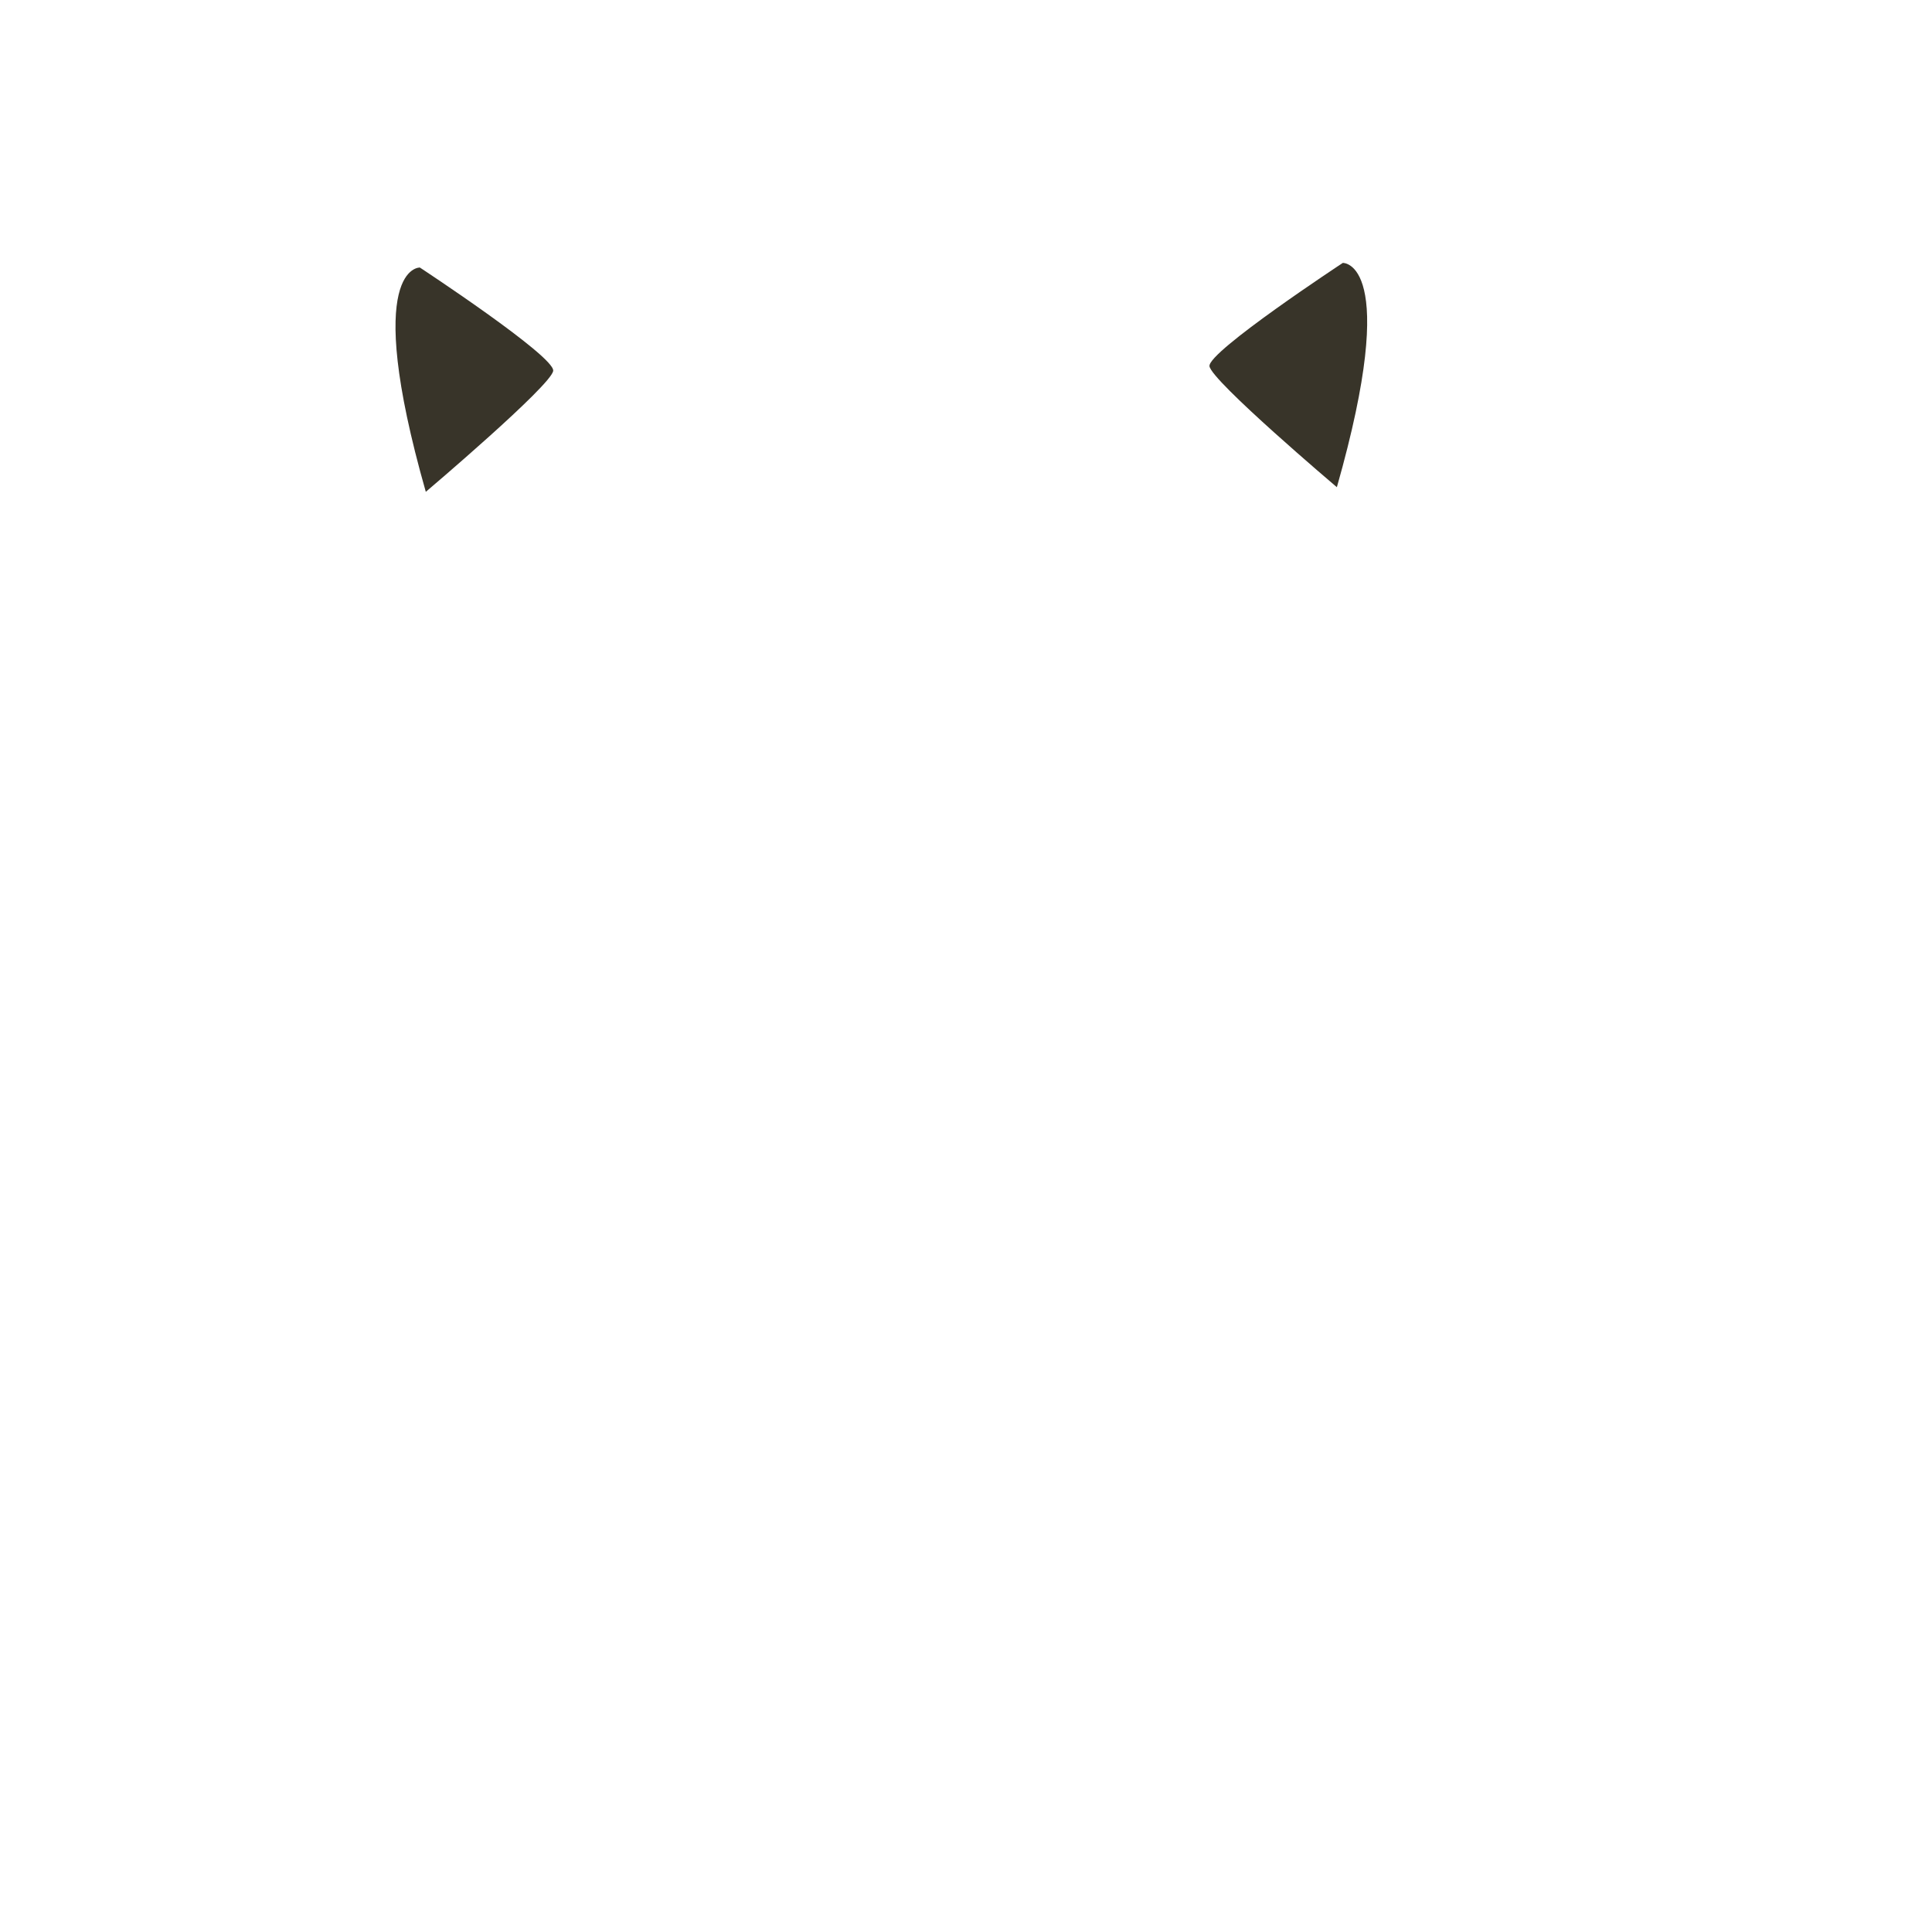
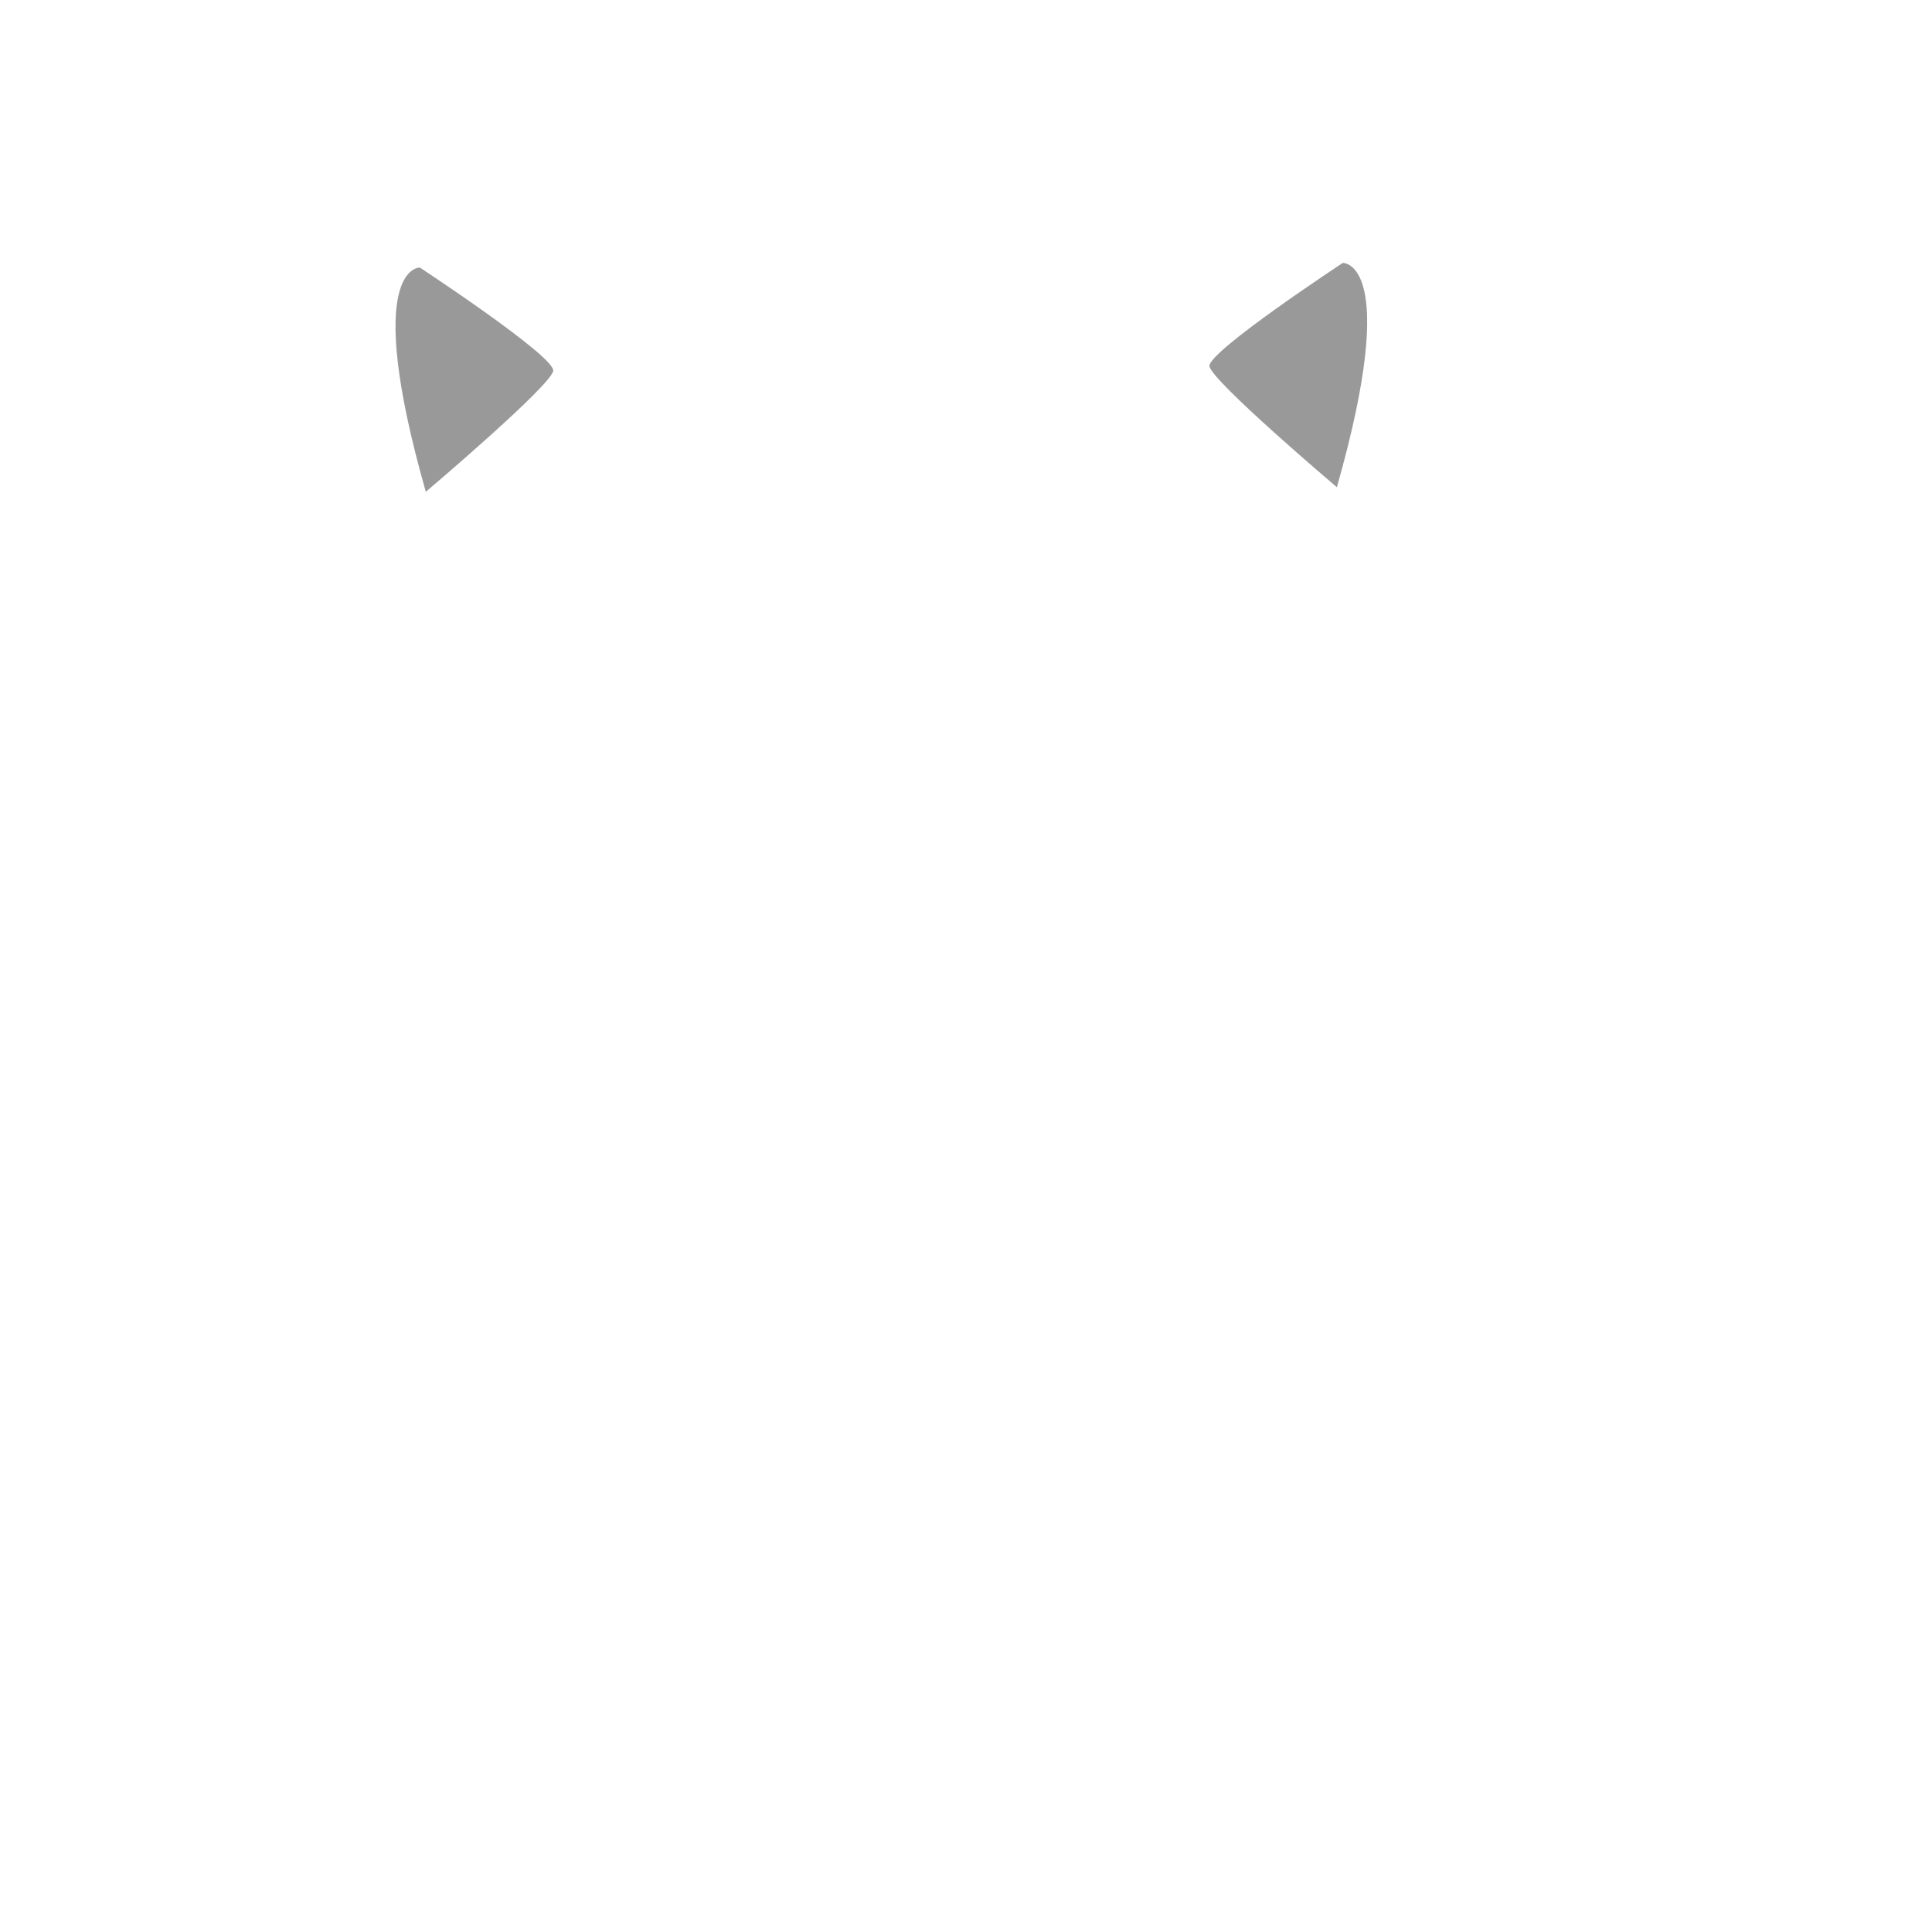
- <svg xmlns="http://www.w3.org/2000/svg" xml:space="preserve" width="1.667in" height="1.667in" version="1.1" style="shape-rendering:geometricPrecision; text-rendering:geometricPrecision; image-rendering:optimizeQuality; fill-rule:evenodd; clip-rule:evenodd" viewBox="0 0 1666.66 1666.66">
+ <svg xmlns="http://www.w3.org/2000/svg" xml:space="preserve" width="500px" height="500px" version="1.1" style="shape-rendering:geometricPrecision; text-rendering:geometricPrecision; image-rendering:optimizeQuality; fill-rule:evenodd; clip-rule:evenodd" viewBox="0 0 500 500">
  <defs>
    <style type="text/css">
   
    .fil0 {fill:none}
-     .fil1 {fill:#383429}
+     .fil1 {fill:#999999}
   
  </style>
  </defs>
  <g id="Layer_x0020_1">
-     <rect class="fil0" x="6.32" y="-2.06" width="1666.67" height="1666.67" />
-     <g id="_2853883723280">
-       <path class="fil1" d="M1153.26 420.29c0,0 -108.43,-91.87 -109.89,-104.4 -1.46,-12.53 115.02,-89.09 115.02,-89.09 0,0 50.55,-2.09 -5.13,193.49z" />
-       <path class="fil1" d="M367.33 424.28c0,0 108.43,-91.87 109.89,-104.4 1.46,-12.53 -115.02,-89.09 -115.02,-89.09 0,0 -50.55,-2.09 5.13,193.49z" />
+     <rect class="fil0" x="1.89" y="-0.62" width="500" height="500" />
+     <g id="_2295203931536">
+       <path class="fil1" d="M345.98 126.09c0,0 -32.53,-27.57 -32.97,-31.32 -0.44,-3.76 34.51,-26.73 34.51,-26.73 0,0 15.16,-0.63 -1.54,58.05z" />
+       <path class="fil1" d="M110.2 127.28c0,0 32.53,-27.56 32.97,-31.32 0.44,-3.75 -34.51,-26.72 -34.51,-26.72 0,0 -15.16,-0.63 1.54,58.04z" />
    </g>
  </g>
</svg>
